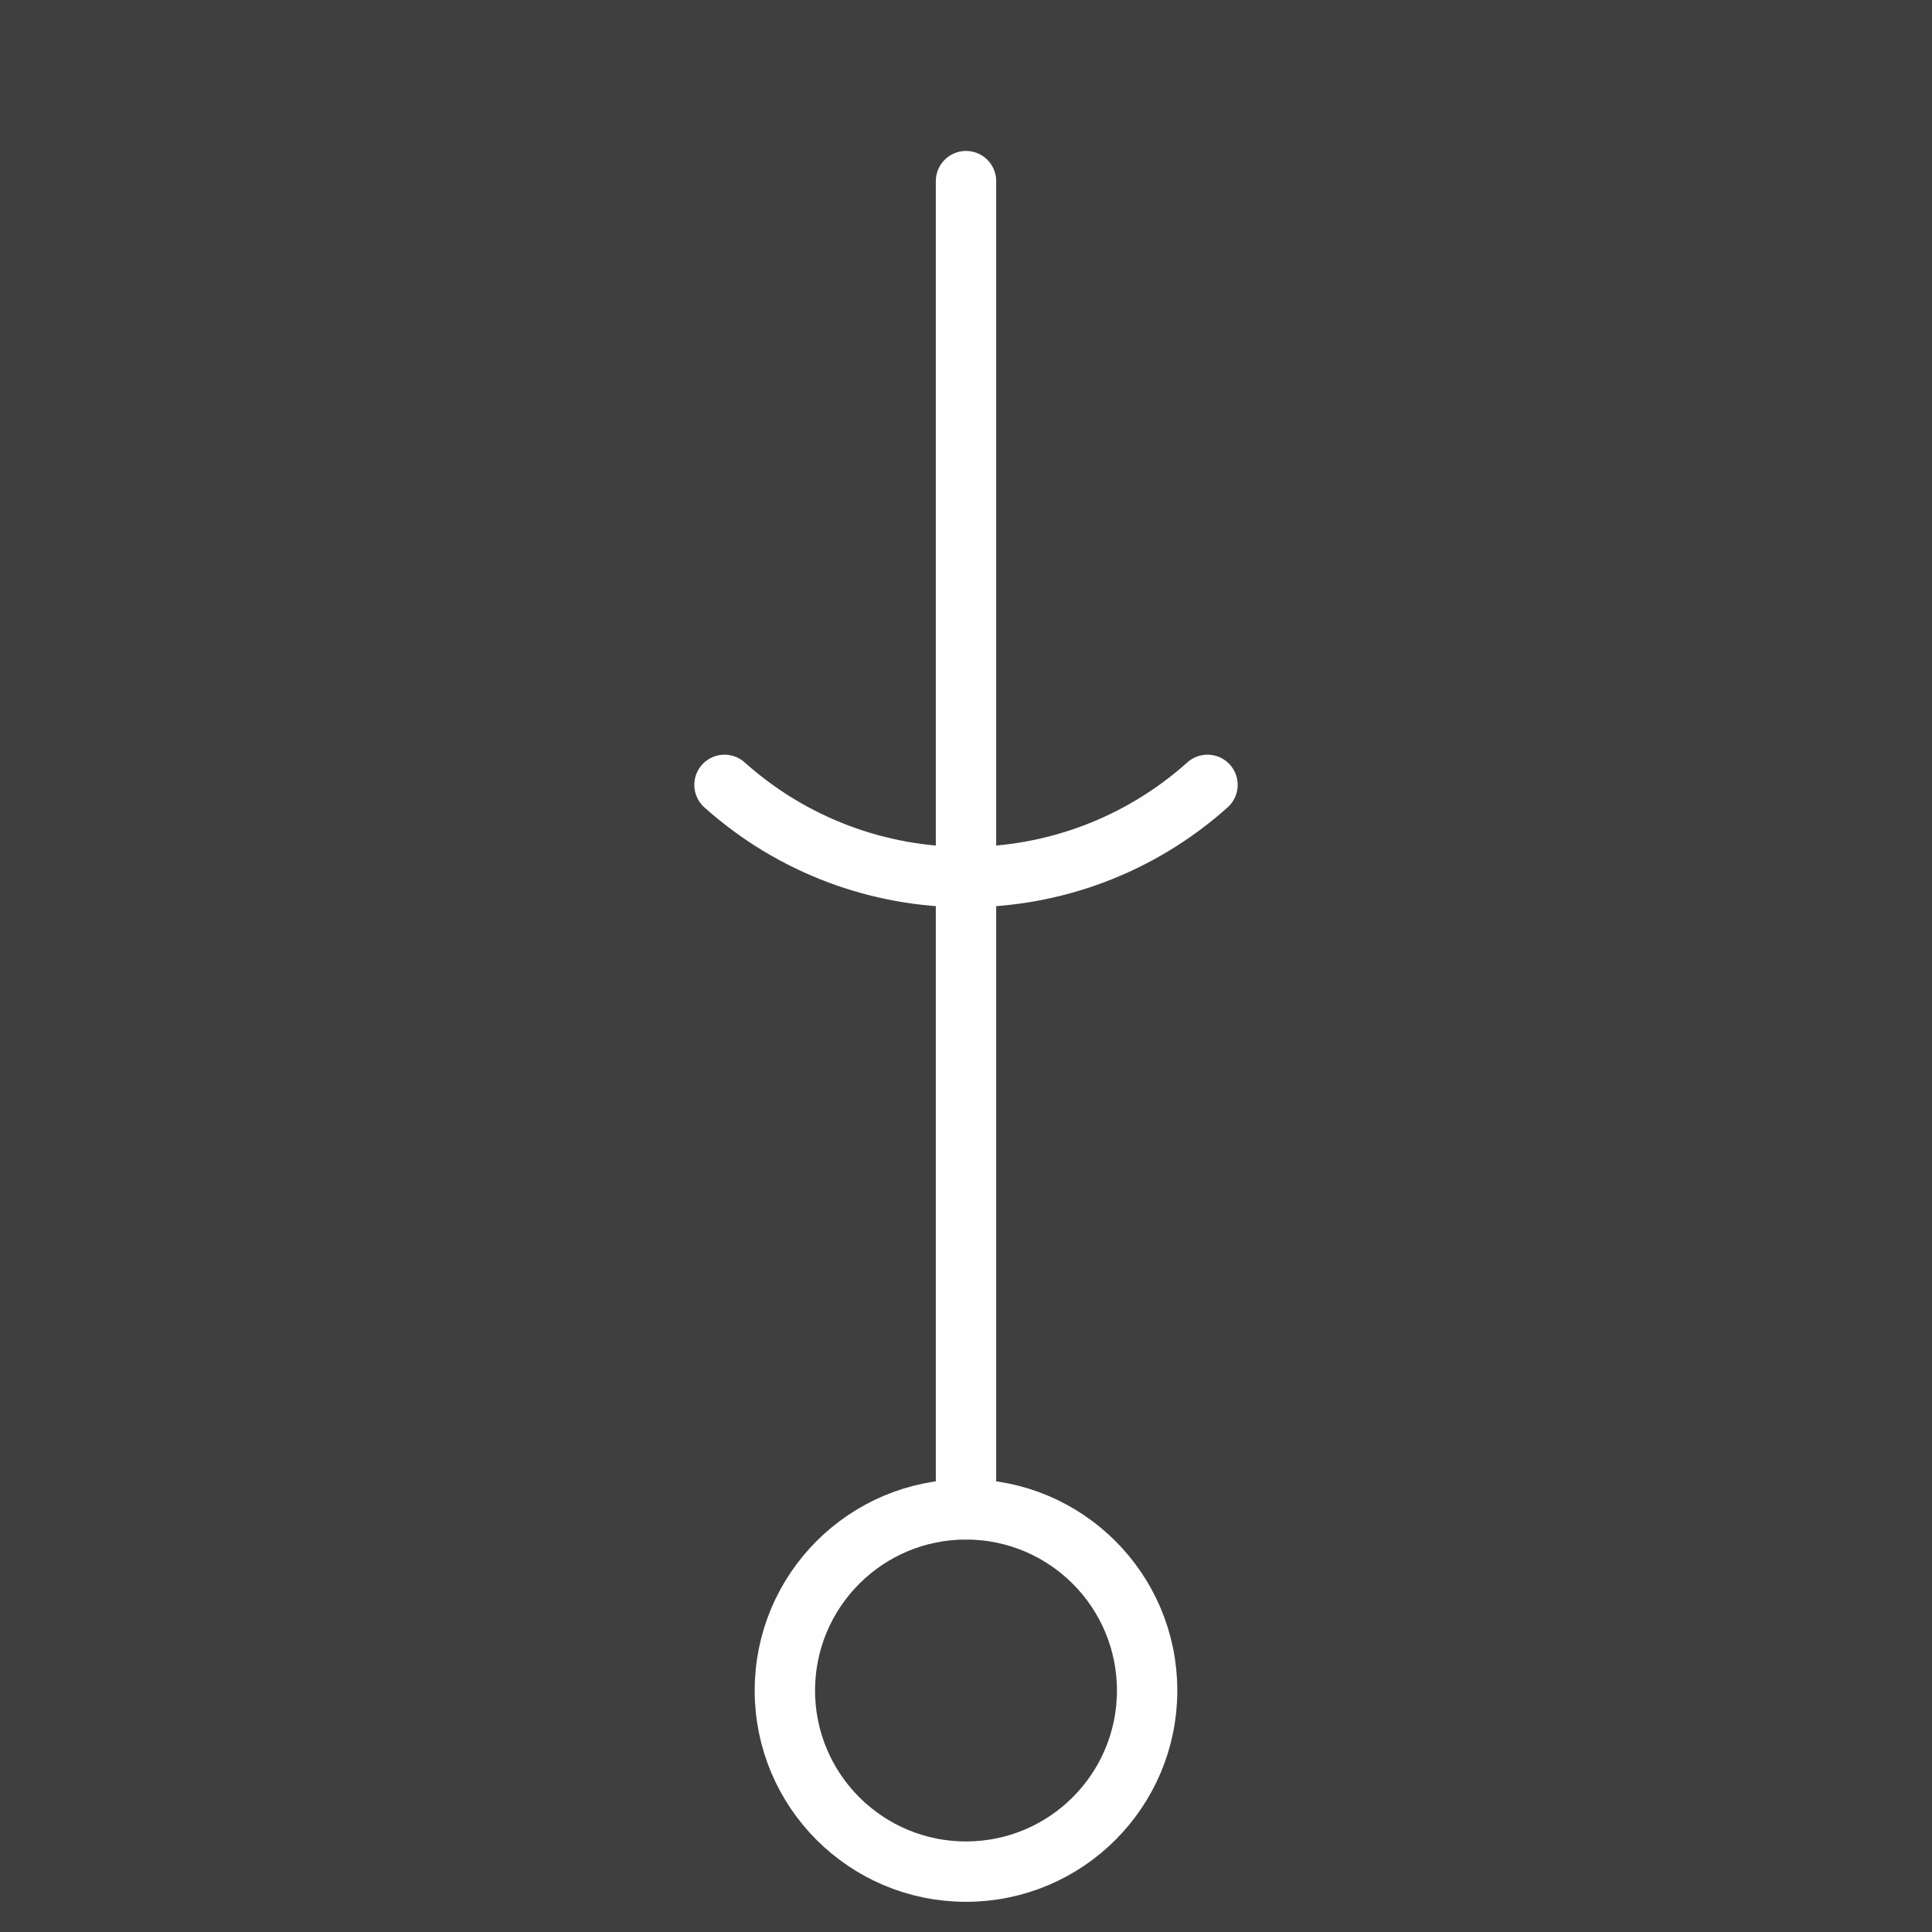
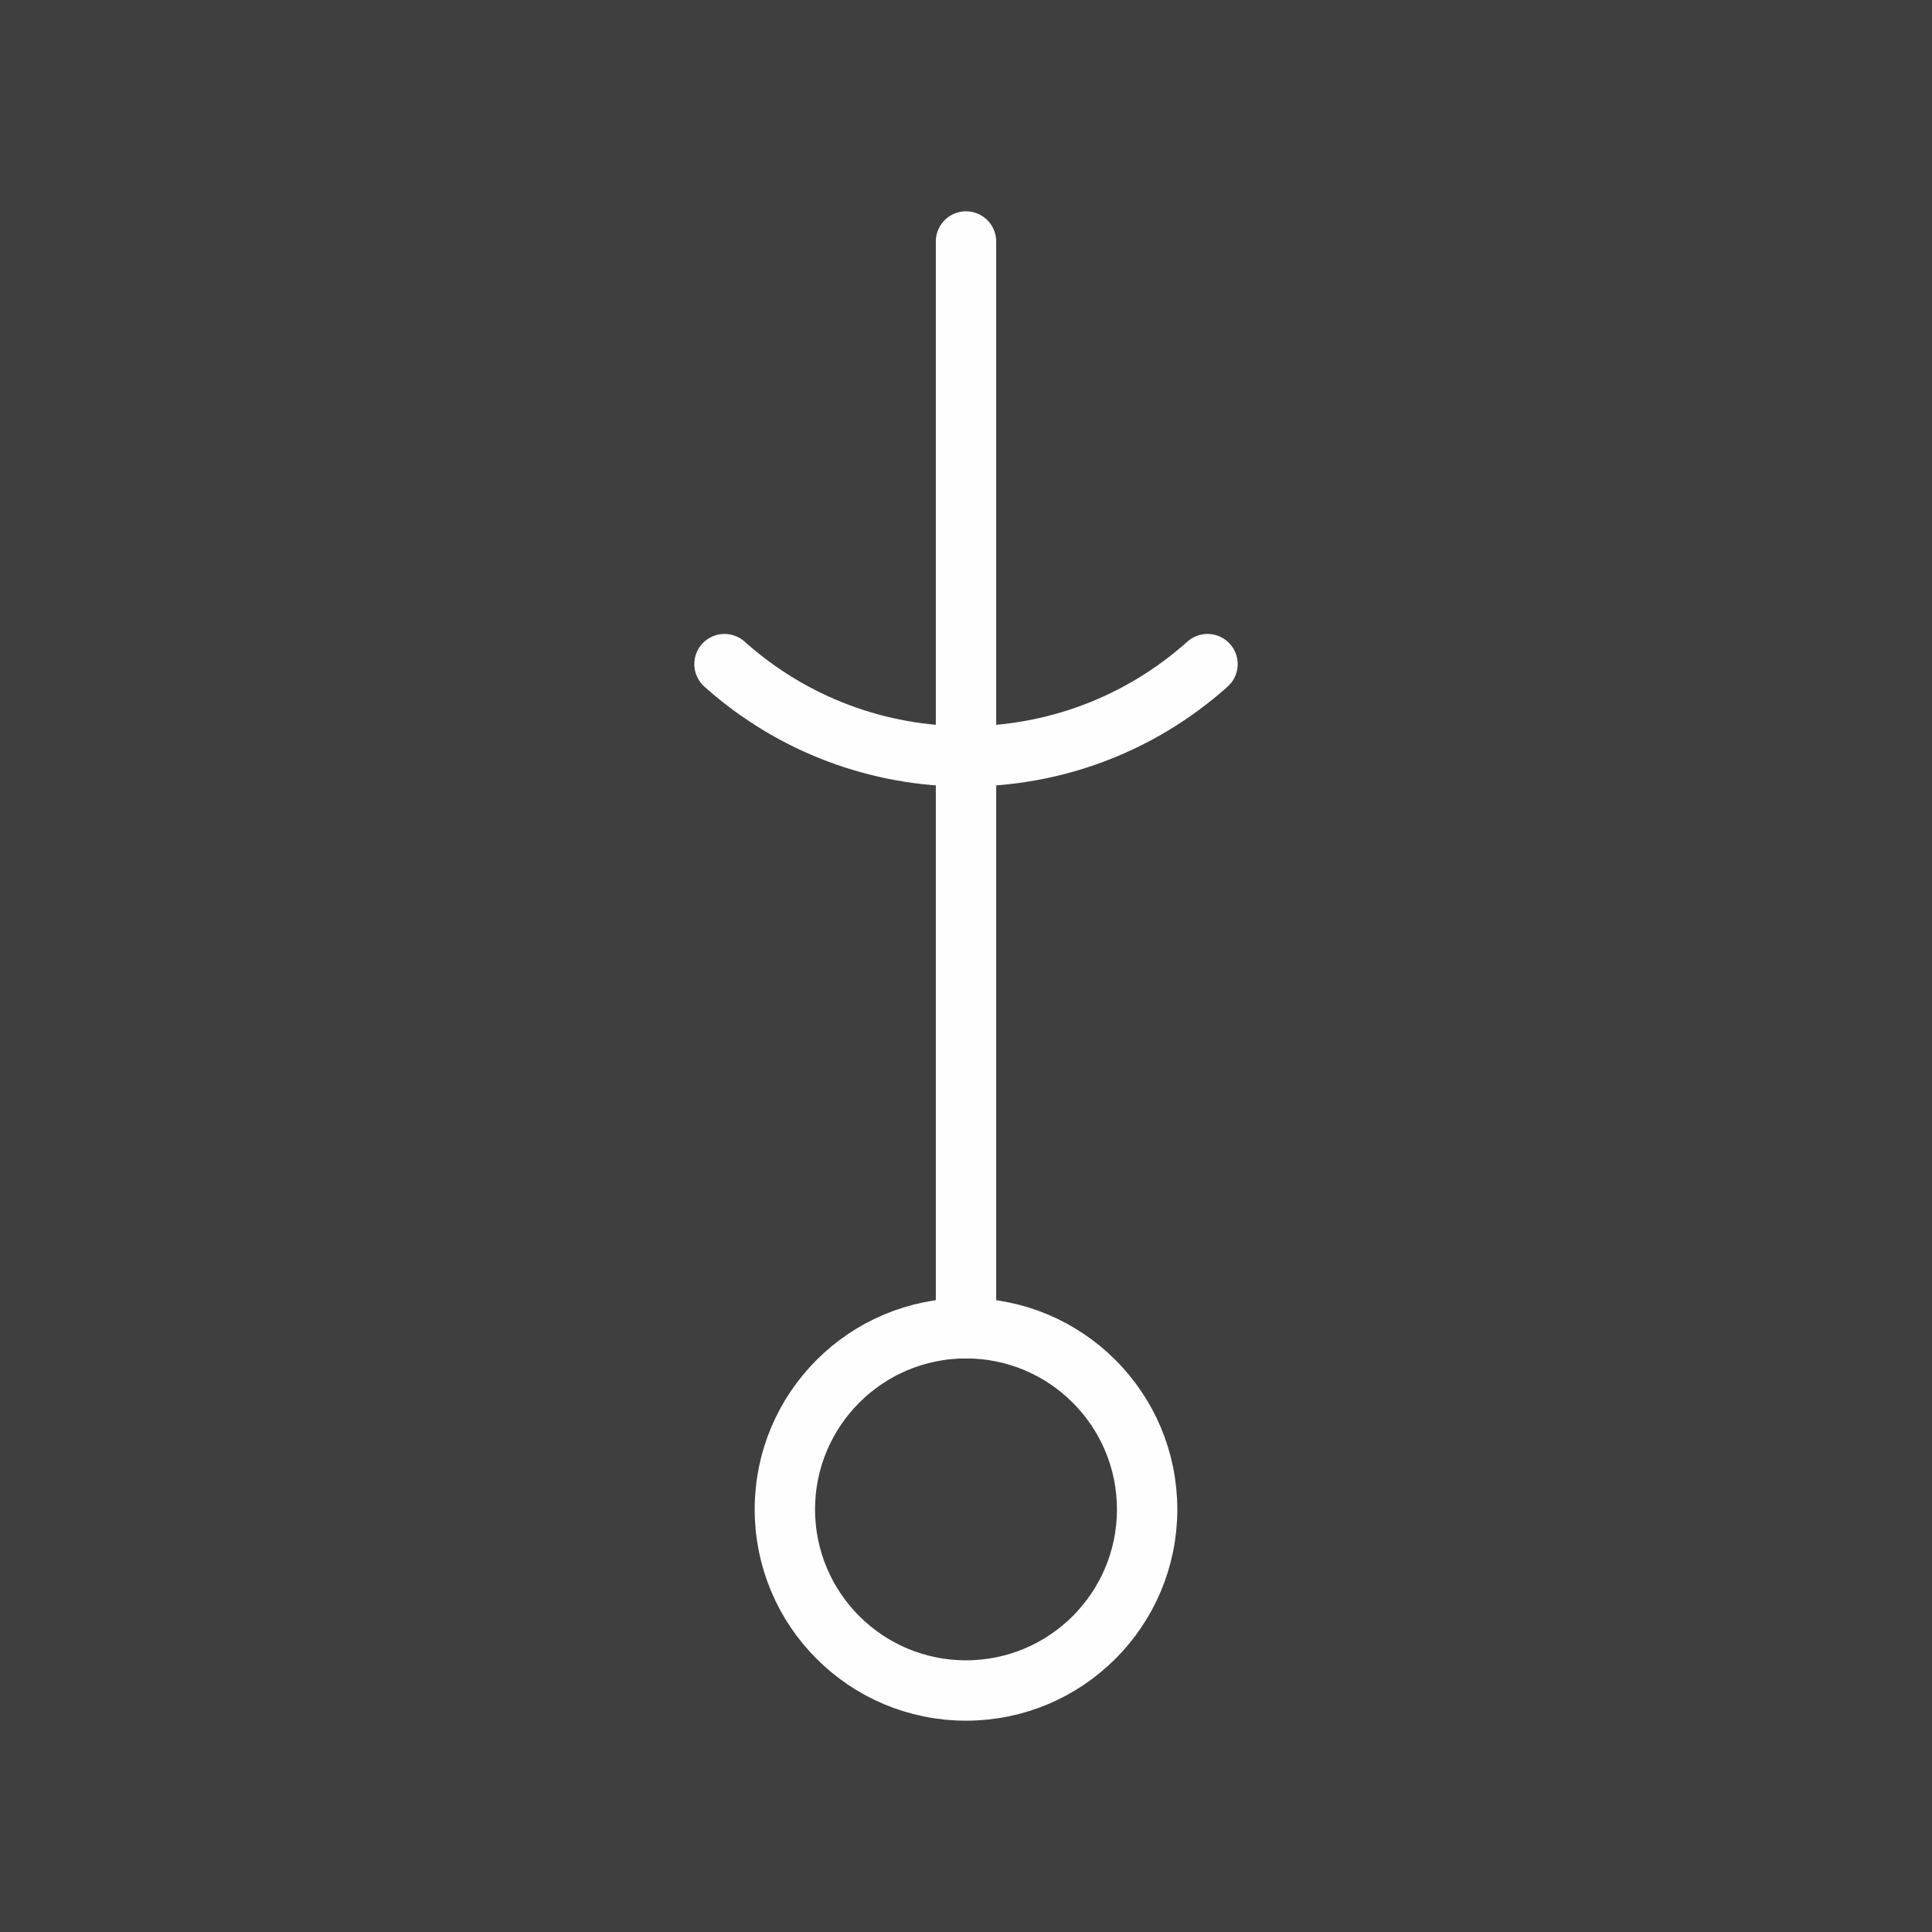
<svg xmlns="http://www.w3.org/2000/svg" width="64" height="64" viewBox="0 0 64 64">
  <rect width="64" height="64" fill="#3f3f3f" />
  <g id="letter-t-lower" stroke="#fefefe" stroke-width="2" fill="none" stroke-linecap="round" stroke-linejoin="round" transform="translate(0, 0)">
-     <path d="             M32,32 m0,-26             l0,44             " />
-     <path d="             M32,32 m8,-6             a12,12,0,0,1,-16,0             " />
-     <circle cx="32" cy="56" r="6" />
+     <path d="             M32,32 m0,-24             l0,36             " />
+     <path d="             M32,32 m8,-10             a12,12,0,0,1,-16,0             " />
+     <circle cx="32" cy="50" r="6" />
  </g>
</svg>
